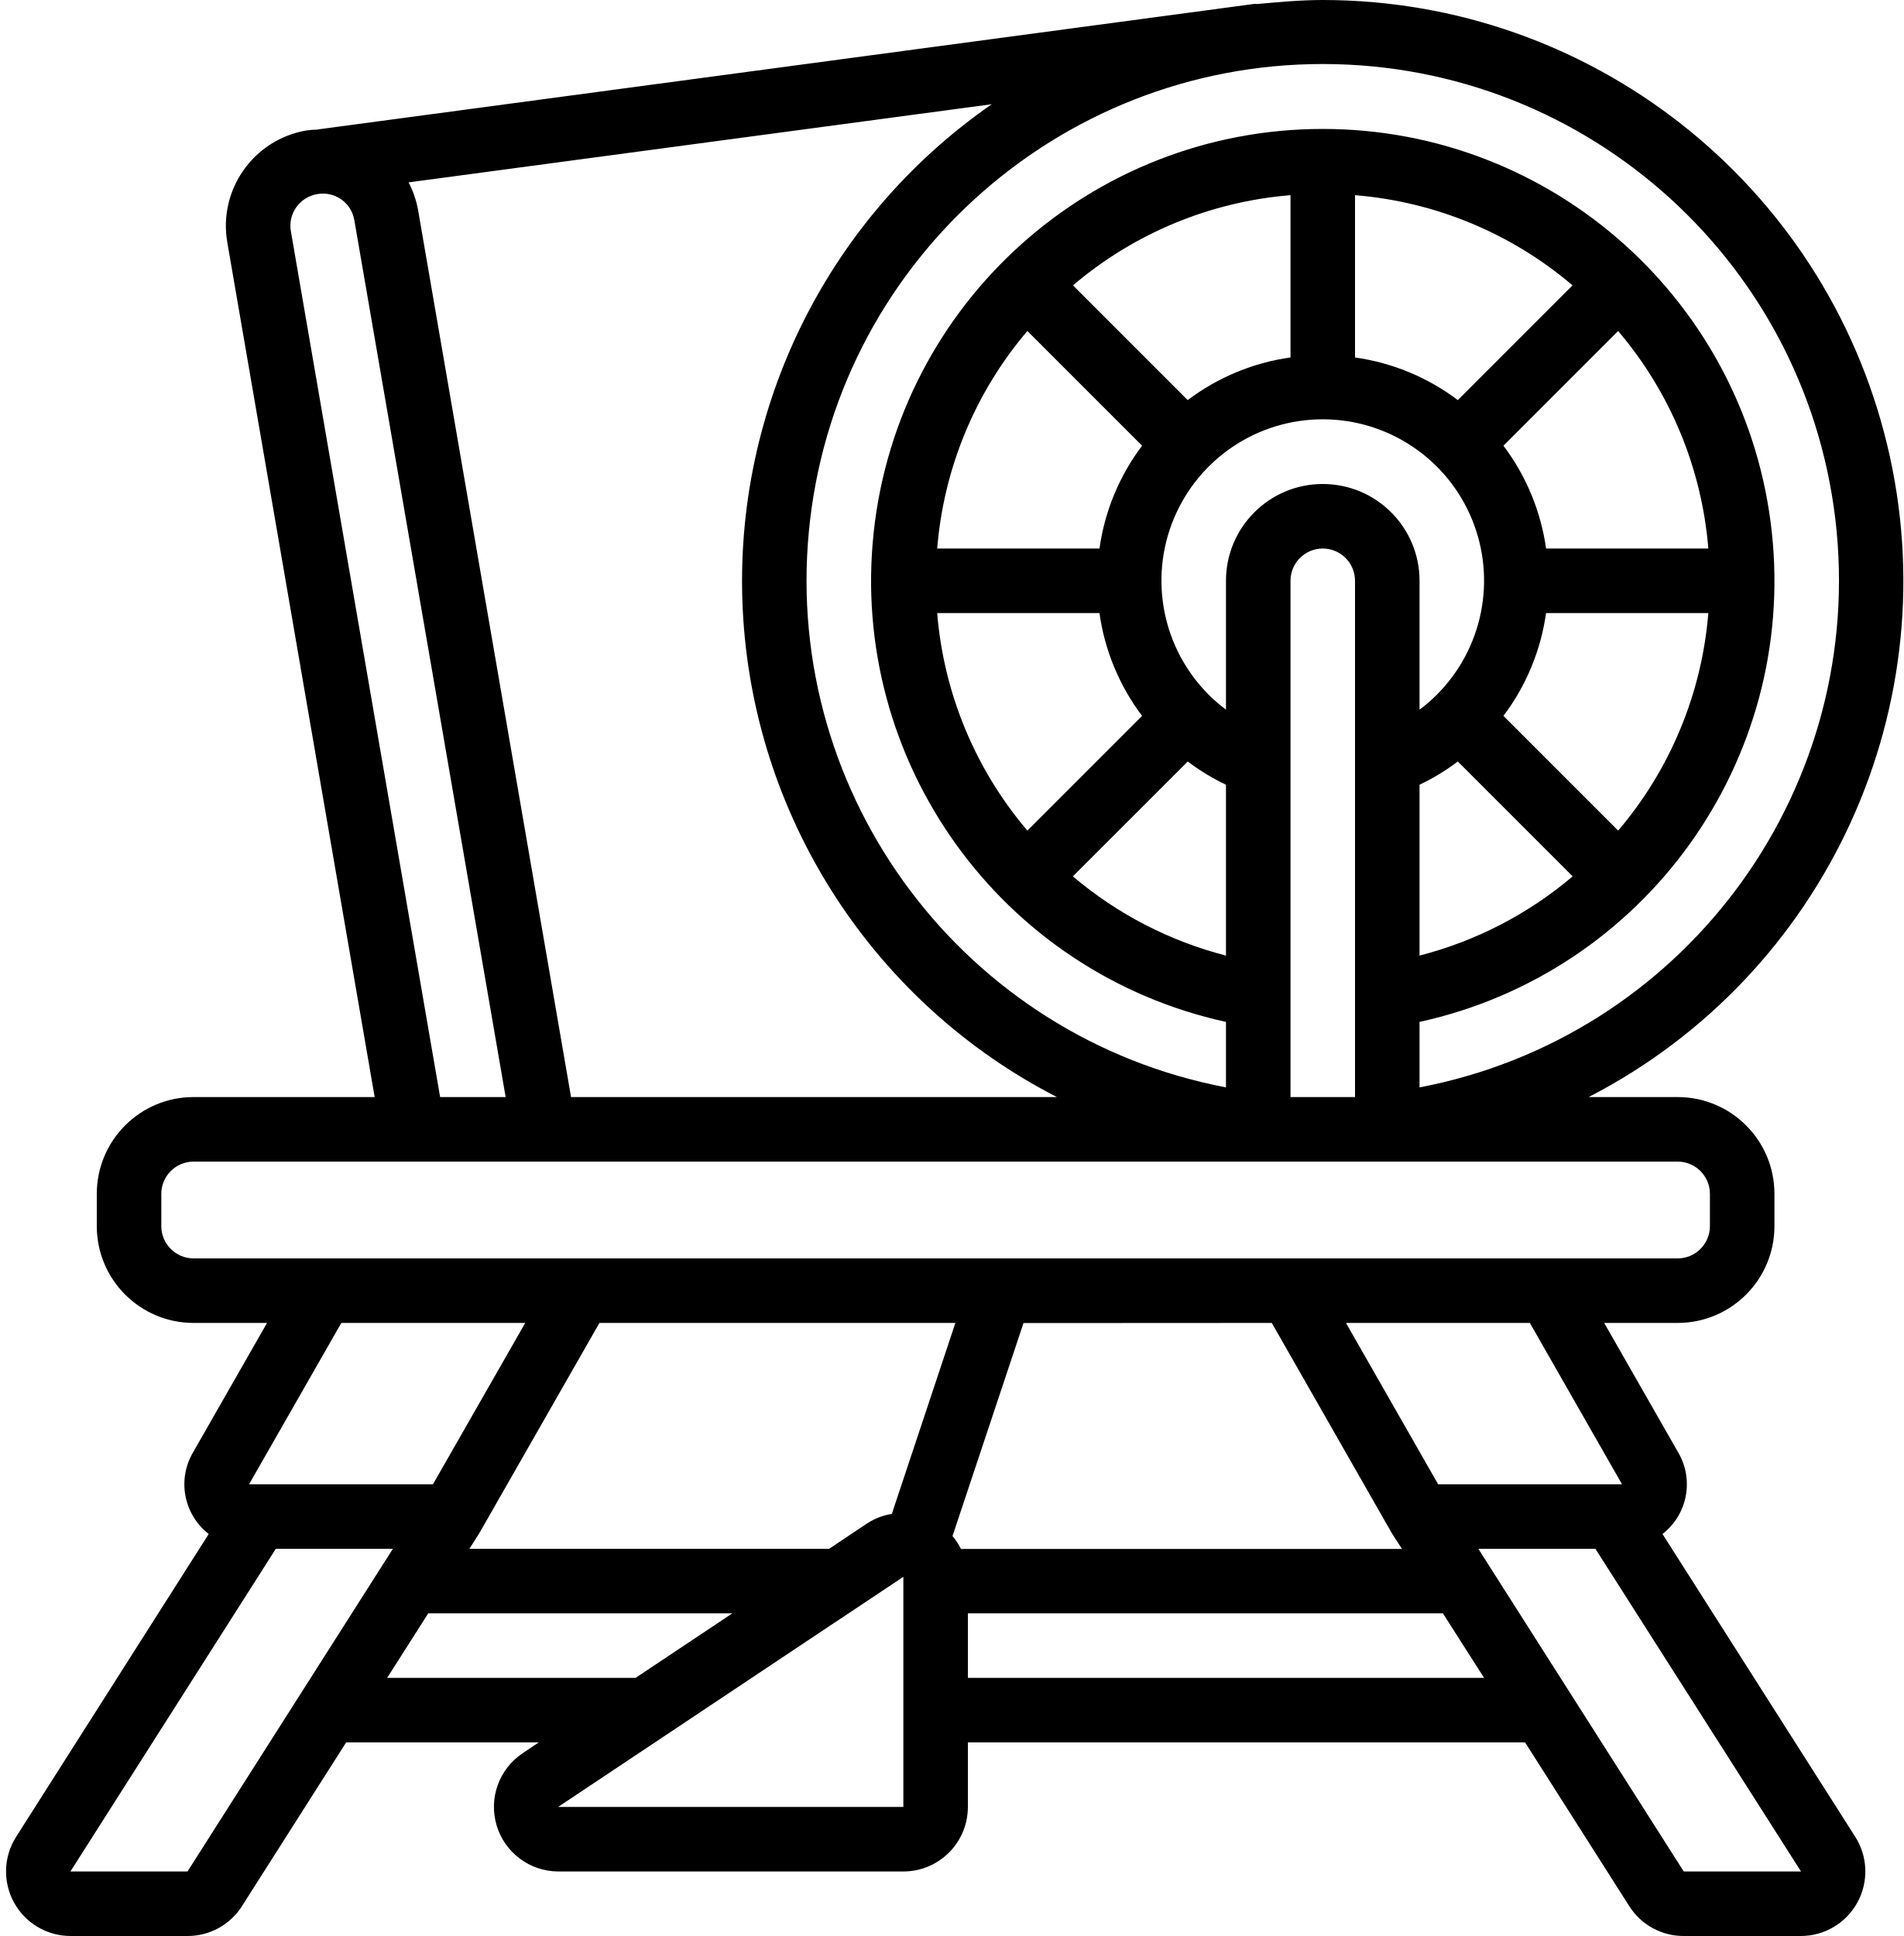
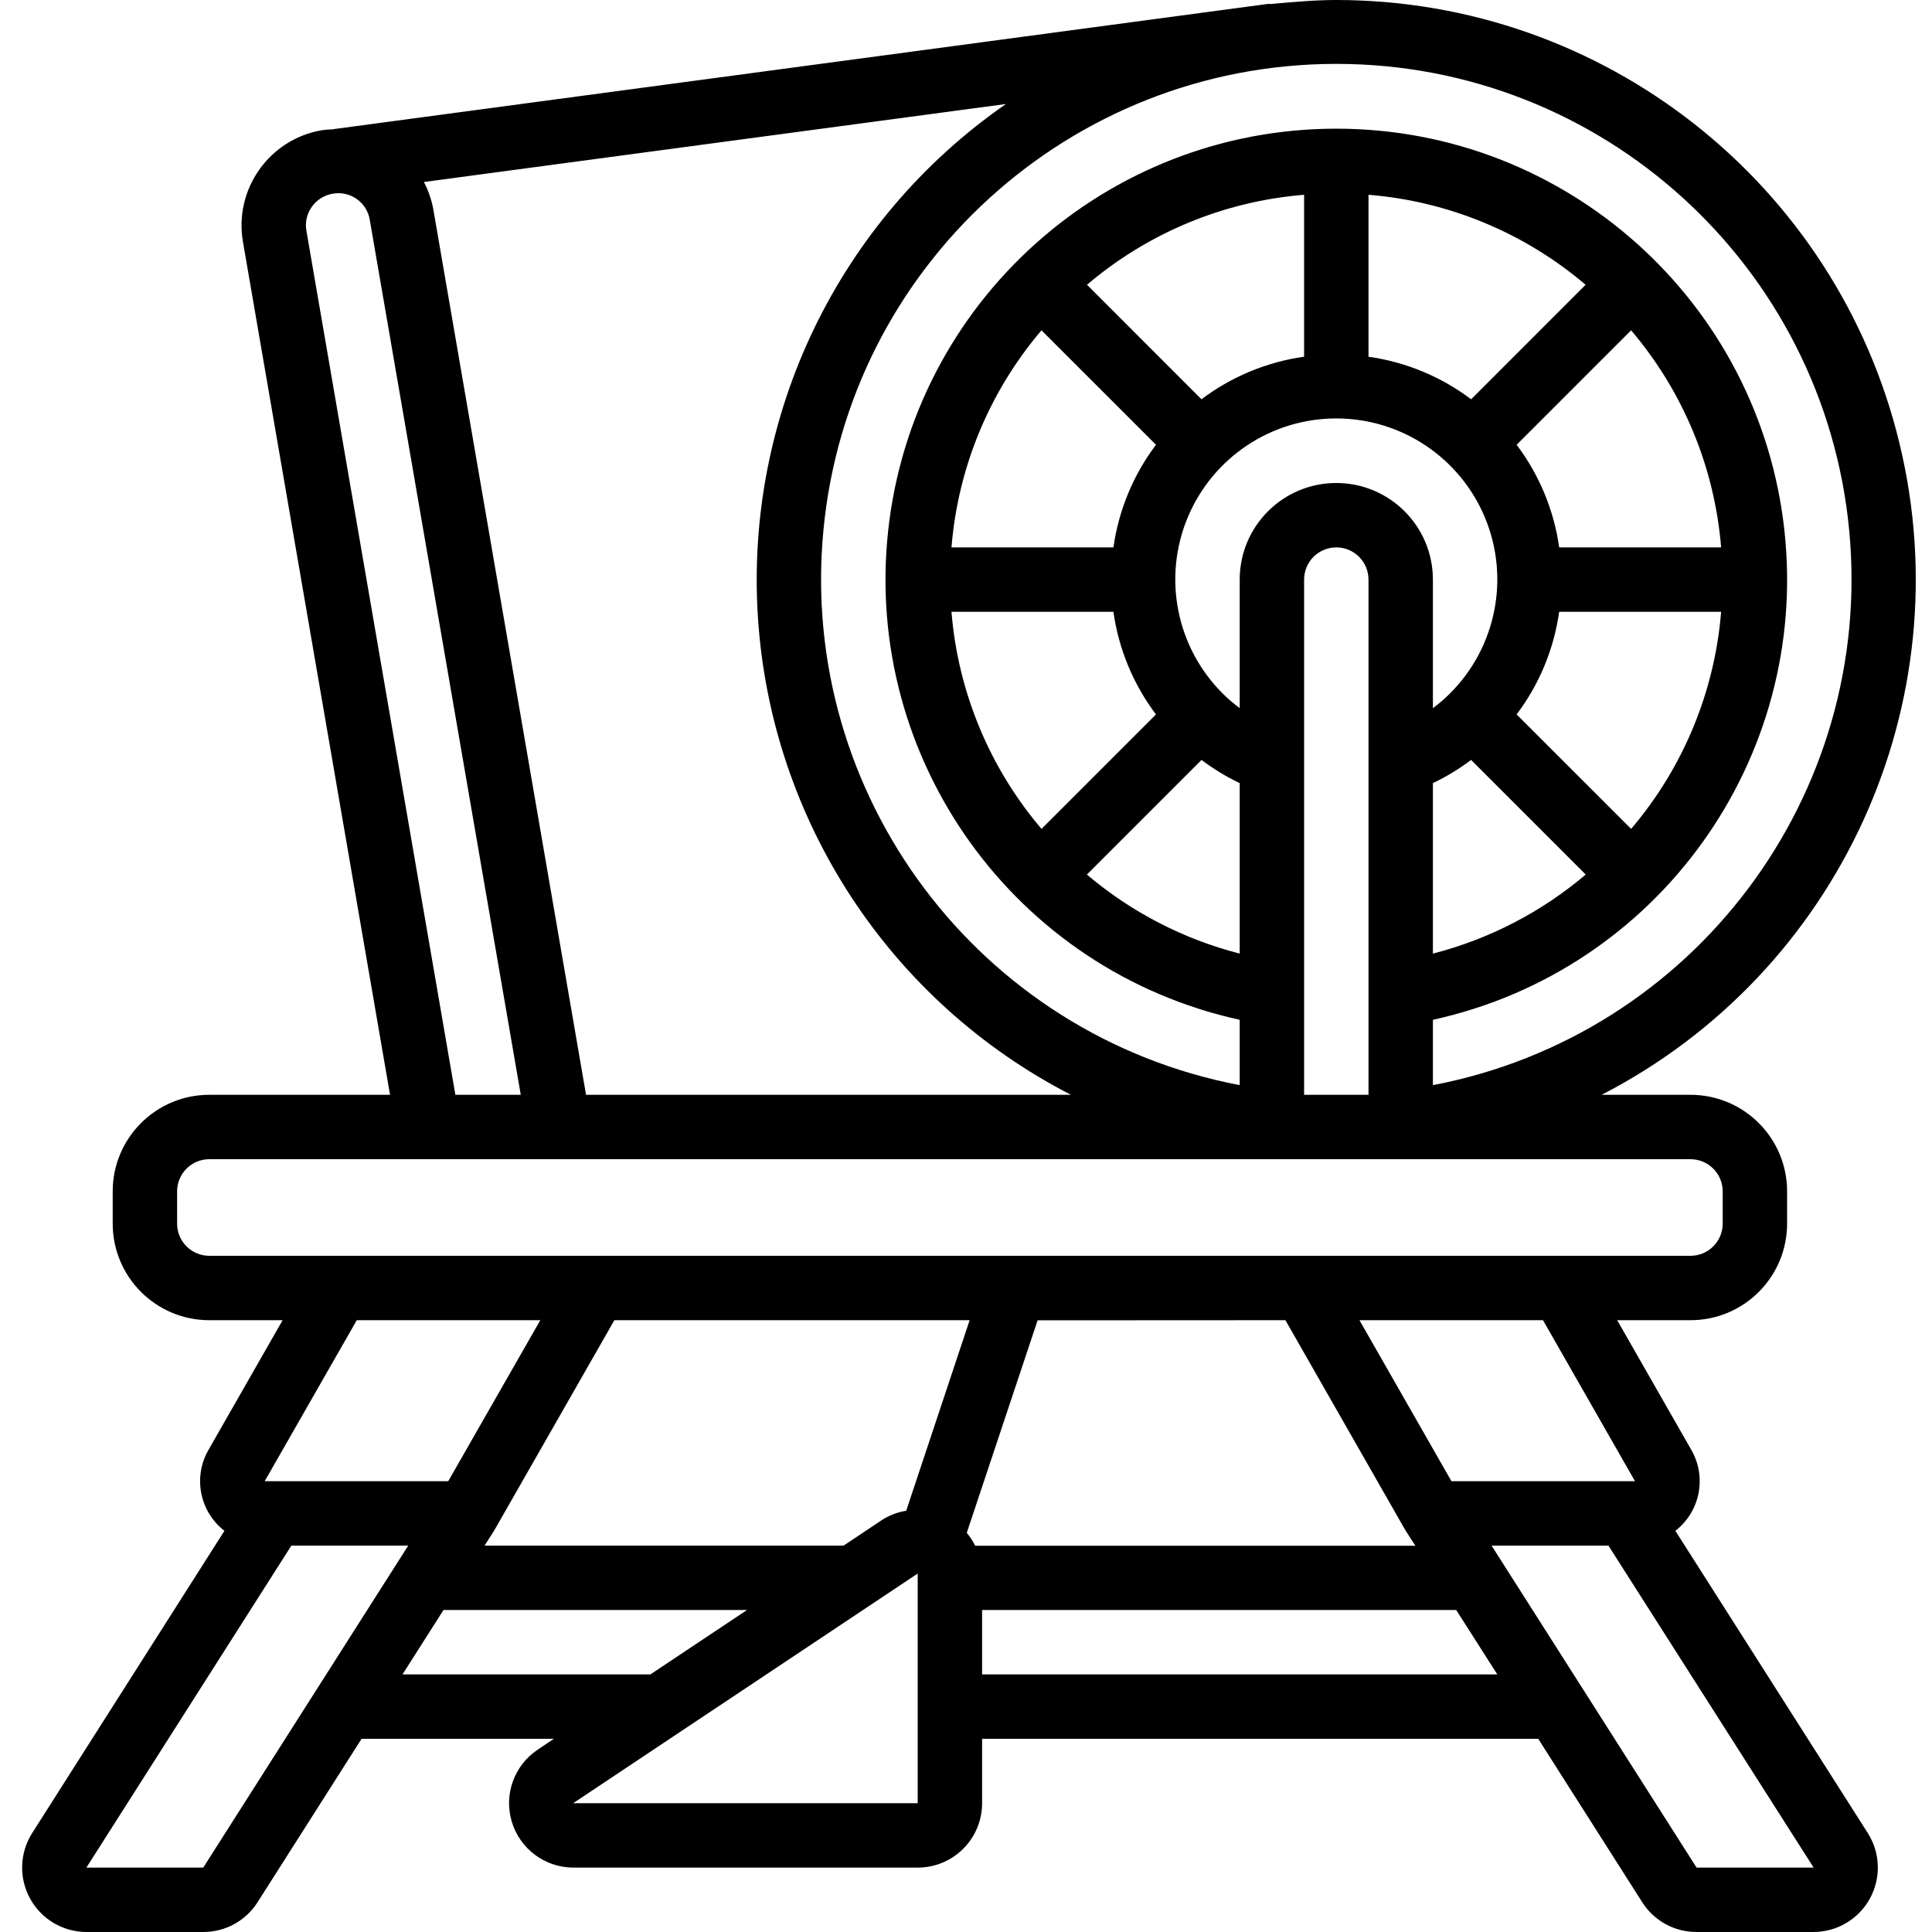
- <svg xmlns="http://www.w3.org/2000/svg" viewBox="0 0 59 60">
+ <svg xmlns="http://www.w3.org/2000/svg" width="102.5" height="102.5" viewBox="0 0 59 60">
  <g id="Page-1" fill="none" fill-rule="evenodd">
    <g id="079---Spinning-Wheel" fill="rgb(0,0,0)" fill-rule="nonzero">
      <path id="Shape" d="m41 0c-.692 0-1.371.066-2.045.125-.023 0-.045-.008-.069-.005l-29.019 3.889-.02.007c-.12.002-.239.012-.358.029-1.631.283-2.725 1.834-2.444 3.465l4.568 26.49h-5.613c-1.657 0-3 1.343-3 3v1c0 1.657 1.343 3 3 3h2.277l-2.291 4.008c-.5.846-.293 1.931.484 2.533l-5.97 9.385c-.392.615-.417 1.394-.067 2.034.35.64 1.02 1.038 1.749 1.04h3.63c.684.002 1.322-.348 1.688-.926l3.229-5.074h5.971l-.5.336c-.732.488-1.059 1.397-.806 2.239s1.026 1.421 1.906 1.425h10.7c1.105 0 2-.895 2-2v-2h17.271l3.229 5.074c.366.578 1.004.928 1.688.926h3.63c.73-0 1.402-.398 1.753-1.038.351-.64.326-1.42-.066-2.036l-5.975-9.385c.777-.602.984-1.687.484-2.533l-2.291-4.008h2.277c1.657 0 3-1.343 3-3v-1c0-1.657-1.343-3-3-3h-2.759c7.383-3.805 11.204-12.168 9.247-20.24-1.957-8.072-9.182-13.757-17.488-13.76zm-3.536 21.53c-1.431-1.431-1.858-3.583-1.082-5.452.776-1.869 2.601-3.086 4.624-3.083 2.023.003 3.846 1.224 4.617 3.095.771 1.871.338 4.022-1.096 5.449-.164.164-.34.316-.527.454v-3.993c0-1.657-1.343-3-3-3s-3 1.343-3 3v3.992c-.19-.141-.369-.295-.536-.462zm2.536-3.53c0-.552.448-1 1-1s1 .448 1 1v16h-2zm4 6.32c.419-.199.816-.44 1.186-.72l3.56 3.56c-1.376 1.167-2.999 2.006-4.746 2.455zm6.156 1.422-3.556-3.555c.704-.933 1.159-2.03 1.321-3.187h5.03c-.201 2.485-1.179 4.844-2.795 6.742zm-2.234-8.742c-.163-1.157-.618-2.254-1.322-3.187l3.555-3.555c1.616 1.898 2.594 4.257 2.796 6.742zm-2.735-4.6c-.933-.704-2.03-1.159-3.187-1.321v-5.03c2.485.201 4.844 1.179 6.742 2.795zm-5.187-1.322c-1.157.163-2.254.618-3.187 1.322l-3.555-3.556c1.898-1.616 4.257-2.594 6.742-2.795zm-8.156-.82 3.556 3.555c-.704.933-1.159 2.03-1.321 3.187h-5.03c.201-2.485 1.179-4.844 2.795-6.742zm2.234 8.742c.163 1.157.618 2.254 1.322 3.187l-3.555 3.555c-1.616-1.898-2.594-4.257-2.796-6.742zm2.737 4.6c.369.28.766.521 1.185.72v5.295c-1.747-.449-3.37-1.288-4.746-2.455zm-19.115 10.4-4.745-27.511c-.055-.292-.153-.574-.29-.837l18.076-2.422c-5.192 3.597-8.116 9.654-7.702 15.956.413 6.302 4.103 11.926 9.72 14.814zm-8.684-26.832c-.047-.26.013-.528.166-.743.155-.22.393-.368.659-.411.26-.045.527.016.742.169.215.153.359.386.401.647l4.689 27.17h-2.031zm1.564 33.832h5.7l-2.86 5h-5.7zm28.84 0 3.712 6.5.014.018.01.023.3.463h-13.671c-.071-.143-.158-.278-.261-.4l2.2-6.6zm-11.777 5.918c-.268.043-.524.14-.752.286l-1.191.796h-11.151l.295-.463.01-.023.014-.018 3.712-6.496h11.033zm-21.831 11.082h-3.629l6.366-10h3.629zm6.188-6 1.274-2h9.426l-3 2zm16 4h-10.7l10.7-7.132zm2-4v-2h14.724l1.276 2zm22.189 6-6.367-10h3.629l6.373 10zm-1.913-12h-5.7l-2.857-5h5.7zm2.724-9v1c0 .552-.448 1-1 1h-46c-.552 0-1-.448-1-1v-1c0-.552.448-1 1-1h46c.552 0 1 .448 1 1zm-9-3.3v-2.029c6.982-1.532 11.689-8.077 10.918-15.184-.77-7.106-6.77-12.491-13.918-12.491s-13.148 5.385-13.918 12.491c-.77 7.106 3.936 13.652 10.918 15.184v2.029c-8.107-1.547-13.706-9.007-12.929-17.223s7.676-14.493 15.929-14.493 15.152 6.277 15.929 14.493-4.822 15.676-12.929 17.223z" />
    </g>
  </g>
</svg>
